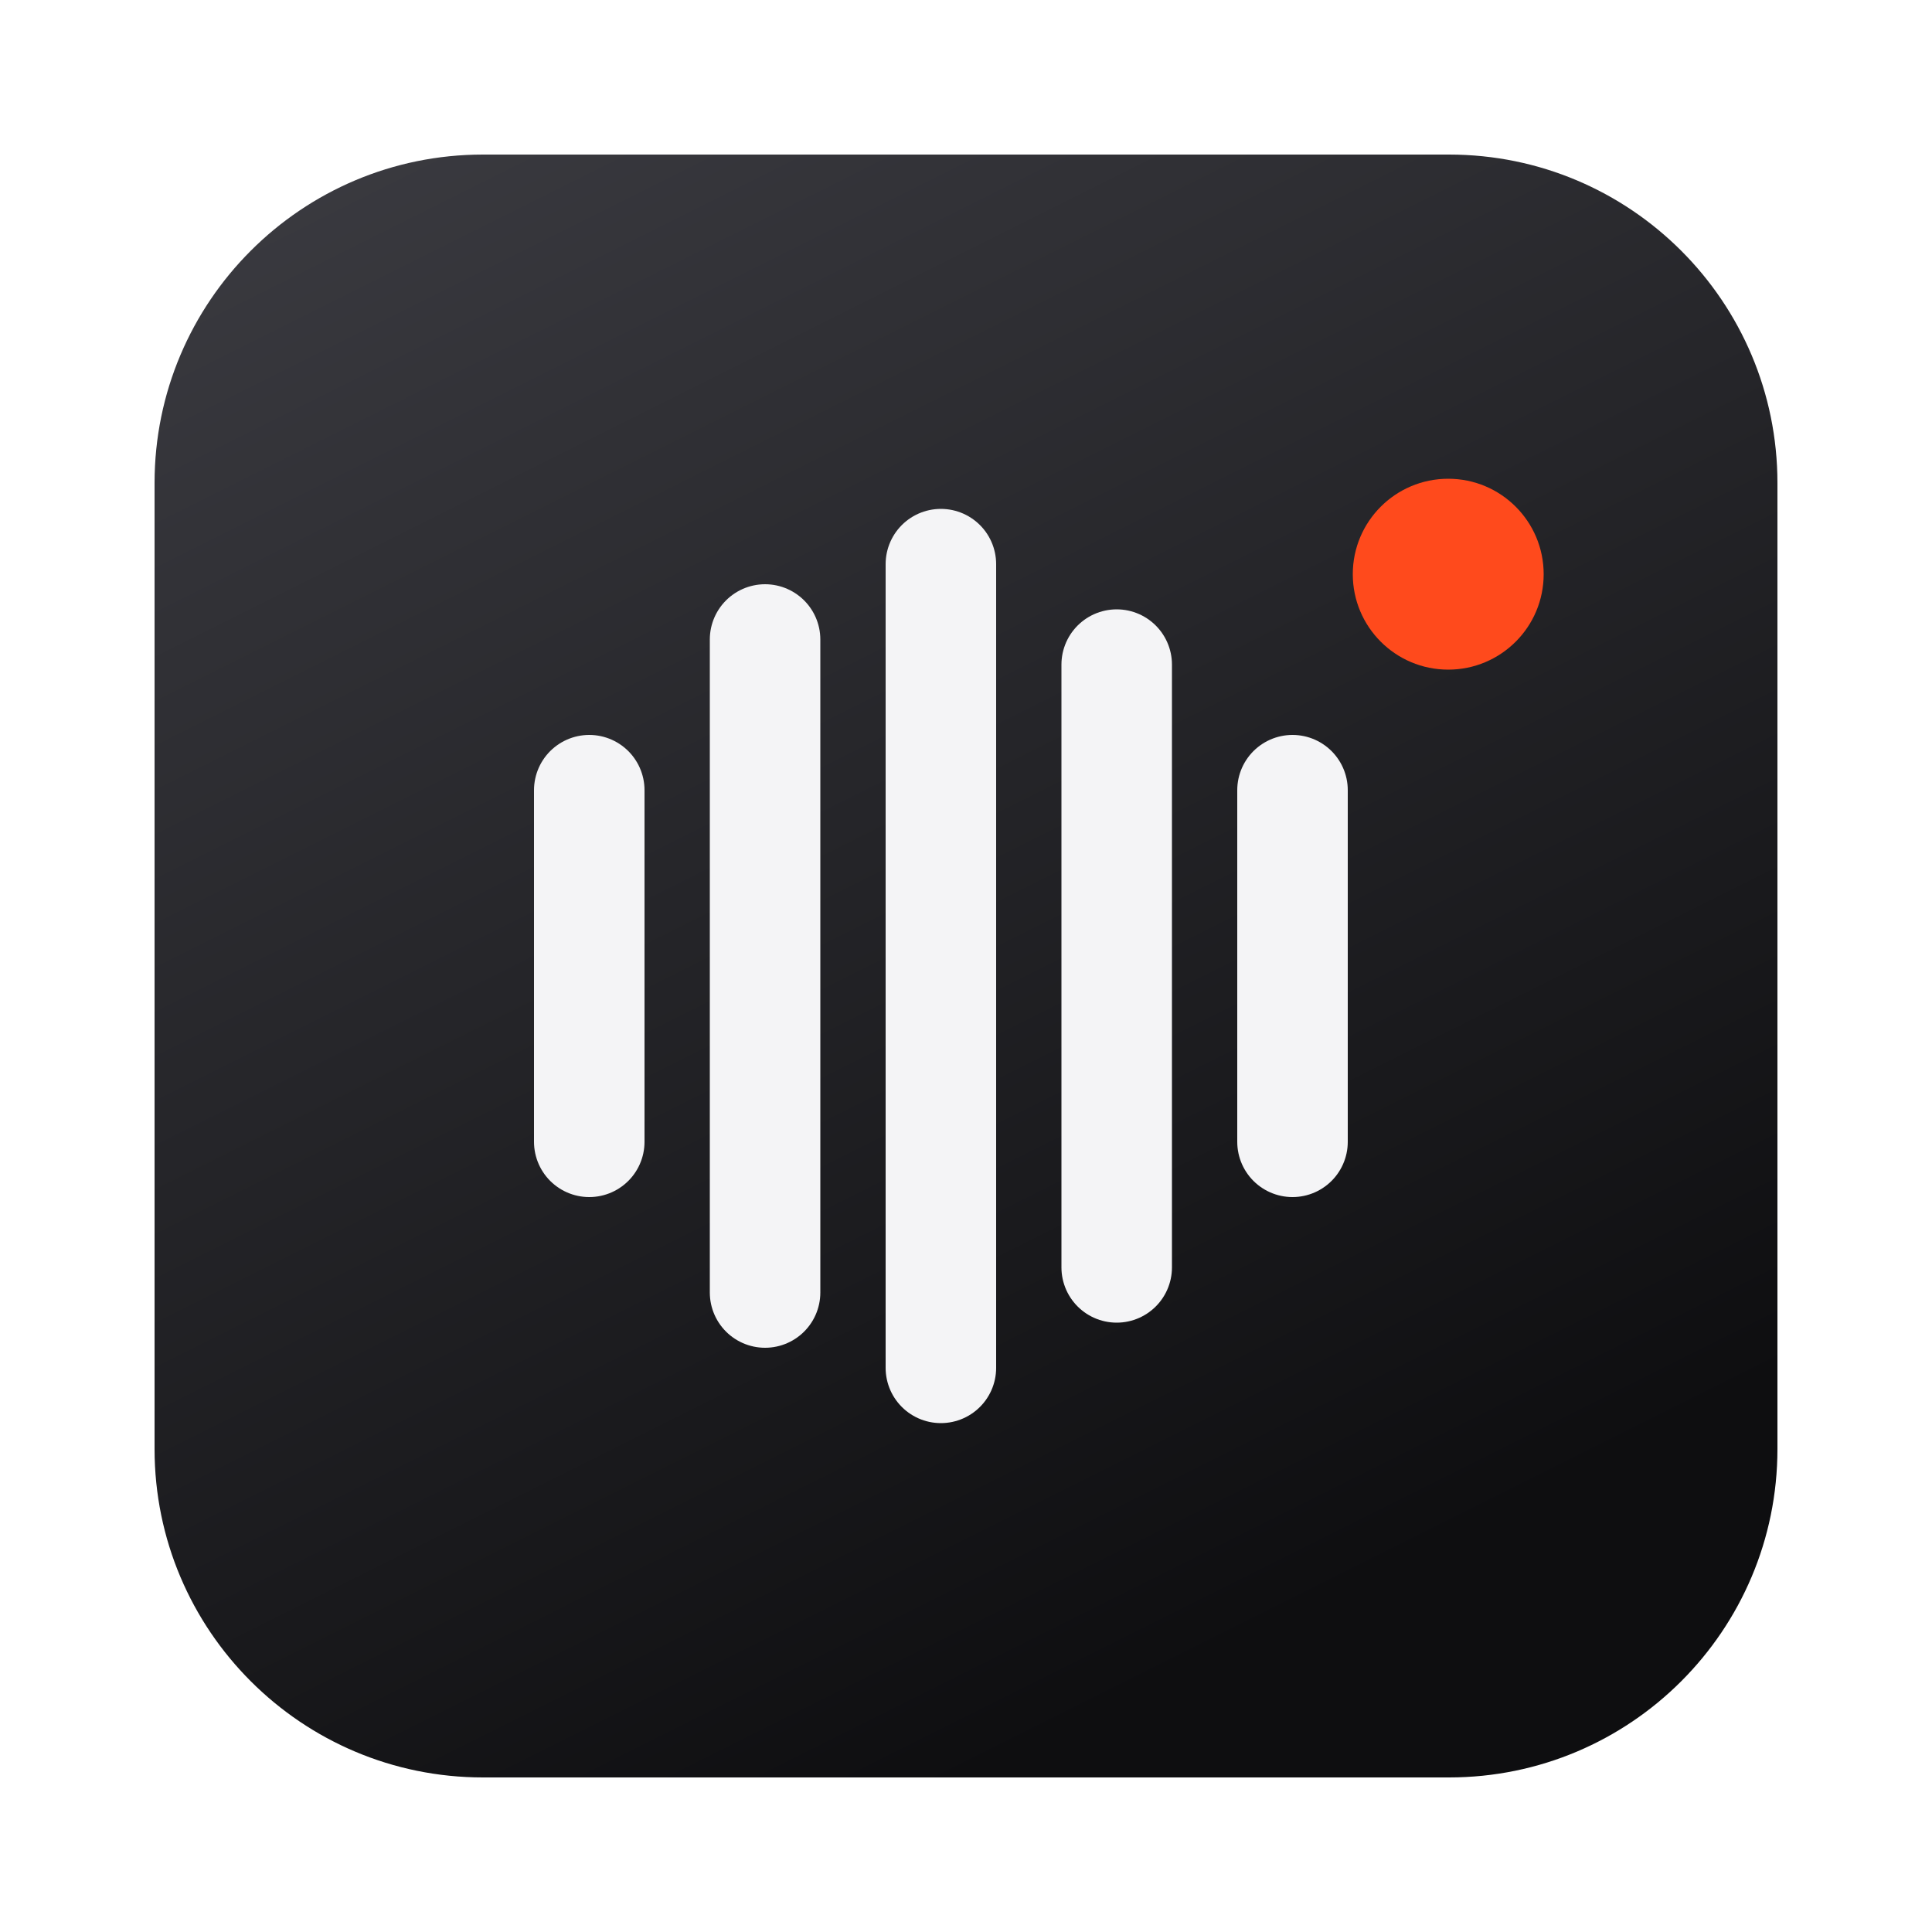
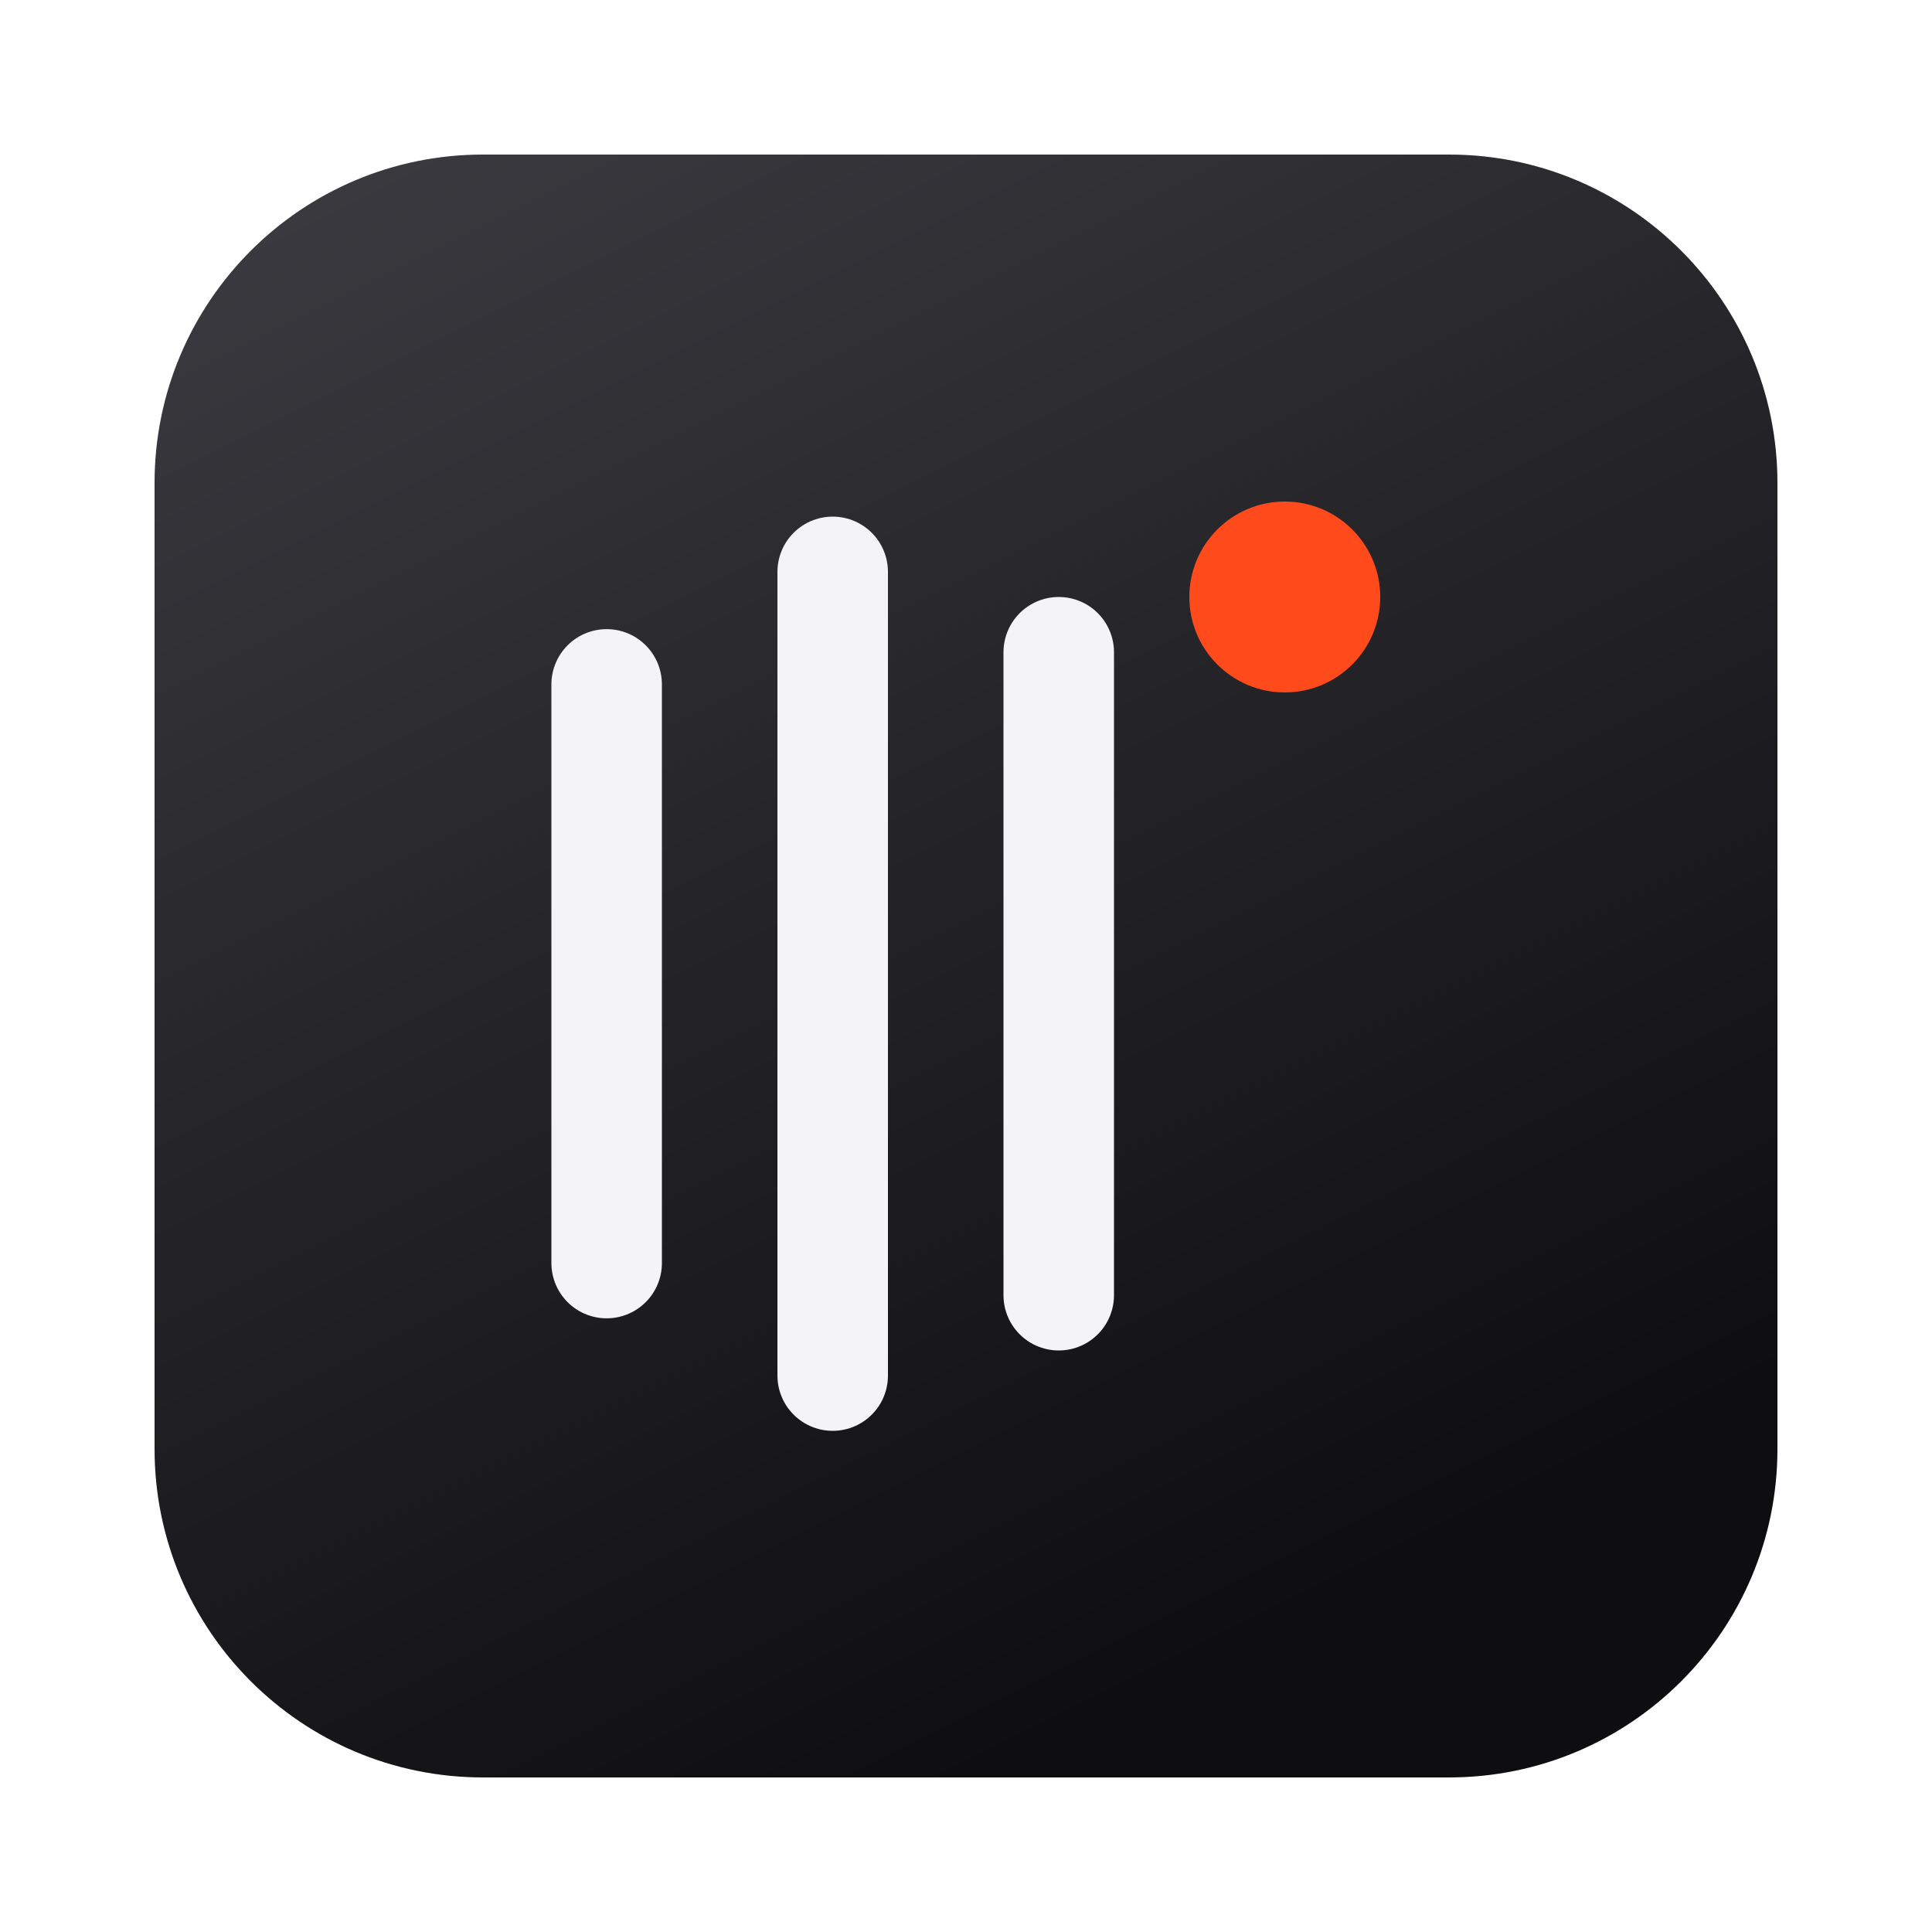
<svg xmlns="http://www.w3.org/2000/svg" viewBox="0 0 100 100" width="1024" height="1024">
  <defs>
    <linearGradient id="p" x1="0" y1="0" x2=".5" y2="1">
      <stop offset="0" stop-color="#3C3C42" />
      <stop offset="1" stop-color="#0E0E10" />
    </linearGradient>
  </defs>
  <rect x="8" y="8" width="84" height="84" rx="17" fill="url(#p)" />
-   <g transform="translate(18.8 18.8) scale(2.6)" stroke="#F4F4F6" stroke-width="2.2" stroke-linecap="round">
-     <line x1="4.5" y1="8.5" x2="4.5" y2="15.5" />
-     <line x1="8" y1="5.5" x2="8" y2="18.5" />
-     <line x1="11.5" y1="4" x2="11.5" y2="20" />
-     <line x1="15" y1="6" x2="15" y2="18" />
-     <line x1="18.5" y1="8.5" x2="18.5" y2="15.5" />
-     <circle cx="21.6" cy="4.2" r="1.9" fill="#FF4A1C" stroke="none" />
+   <g transform="translate(11.9 19.2) scale(2.6)" stroke="#F4F4F6" stroke-width="2.2" stroke-linecap="round">
+     <line x1="7.5" y1="6.24" x2="7.5" y2="17.76" />
+     <line x1="12" y1="4" x2="12" y2="20" />
+     <line x1="16.5" y1="5.6" x2="16.5" y2="18.4" />
+     <circle cx="21" cy="4.5" r="1.9" fill="#FF4A1C" stroke="none" />
  </g>
</svg>
